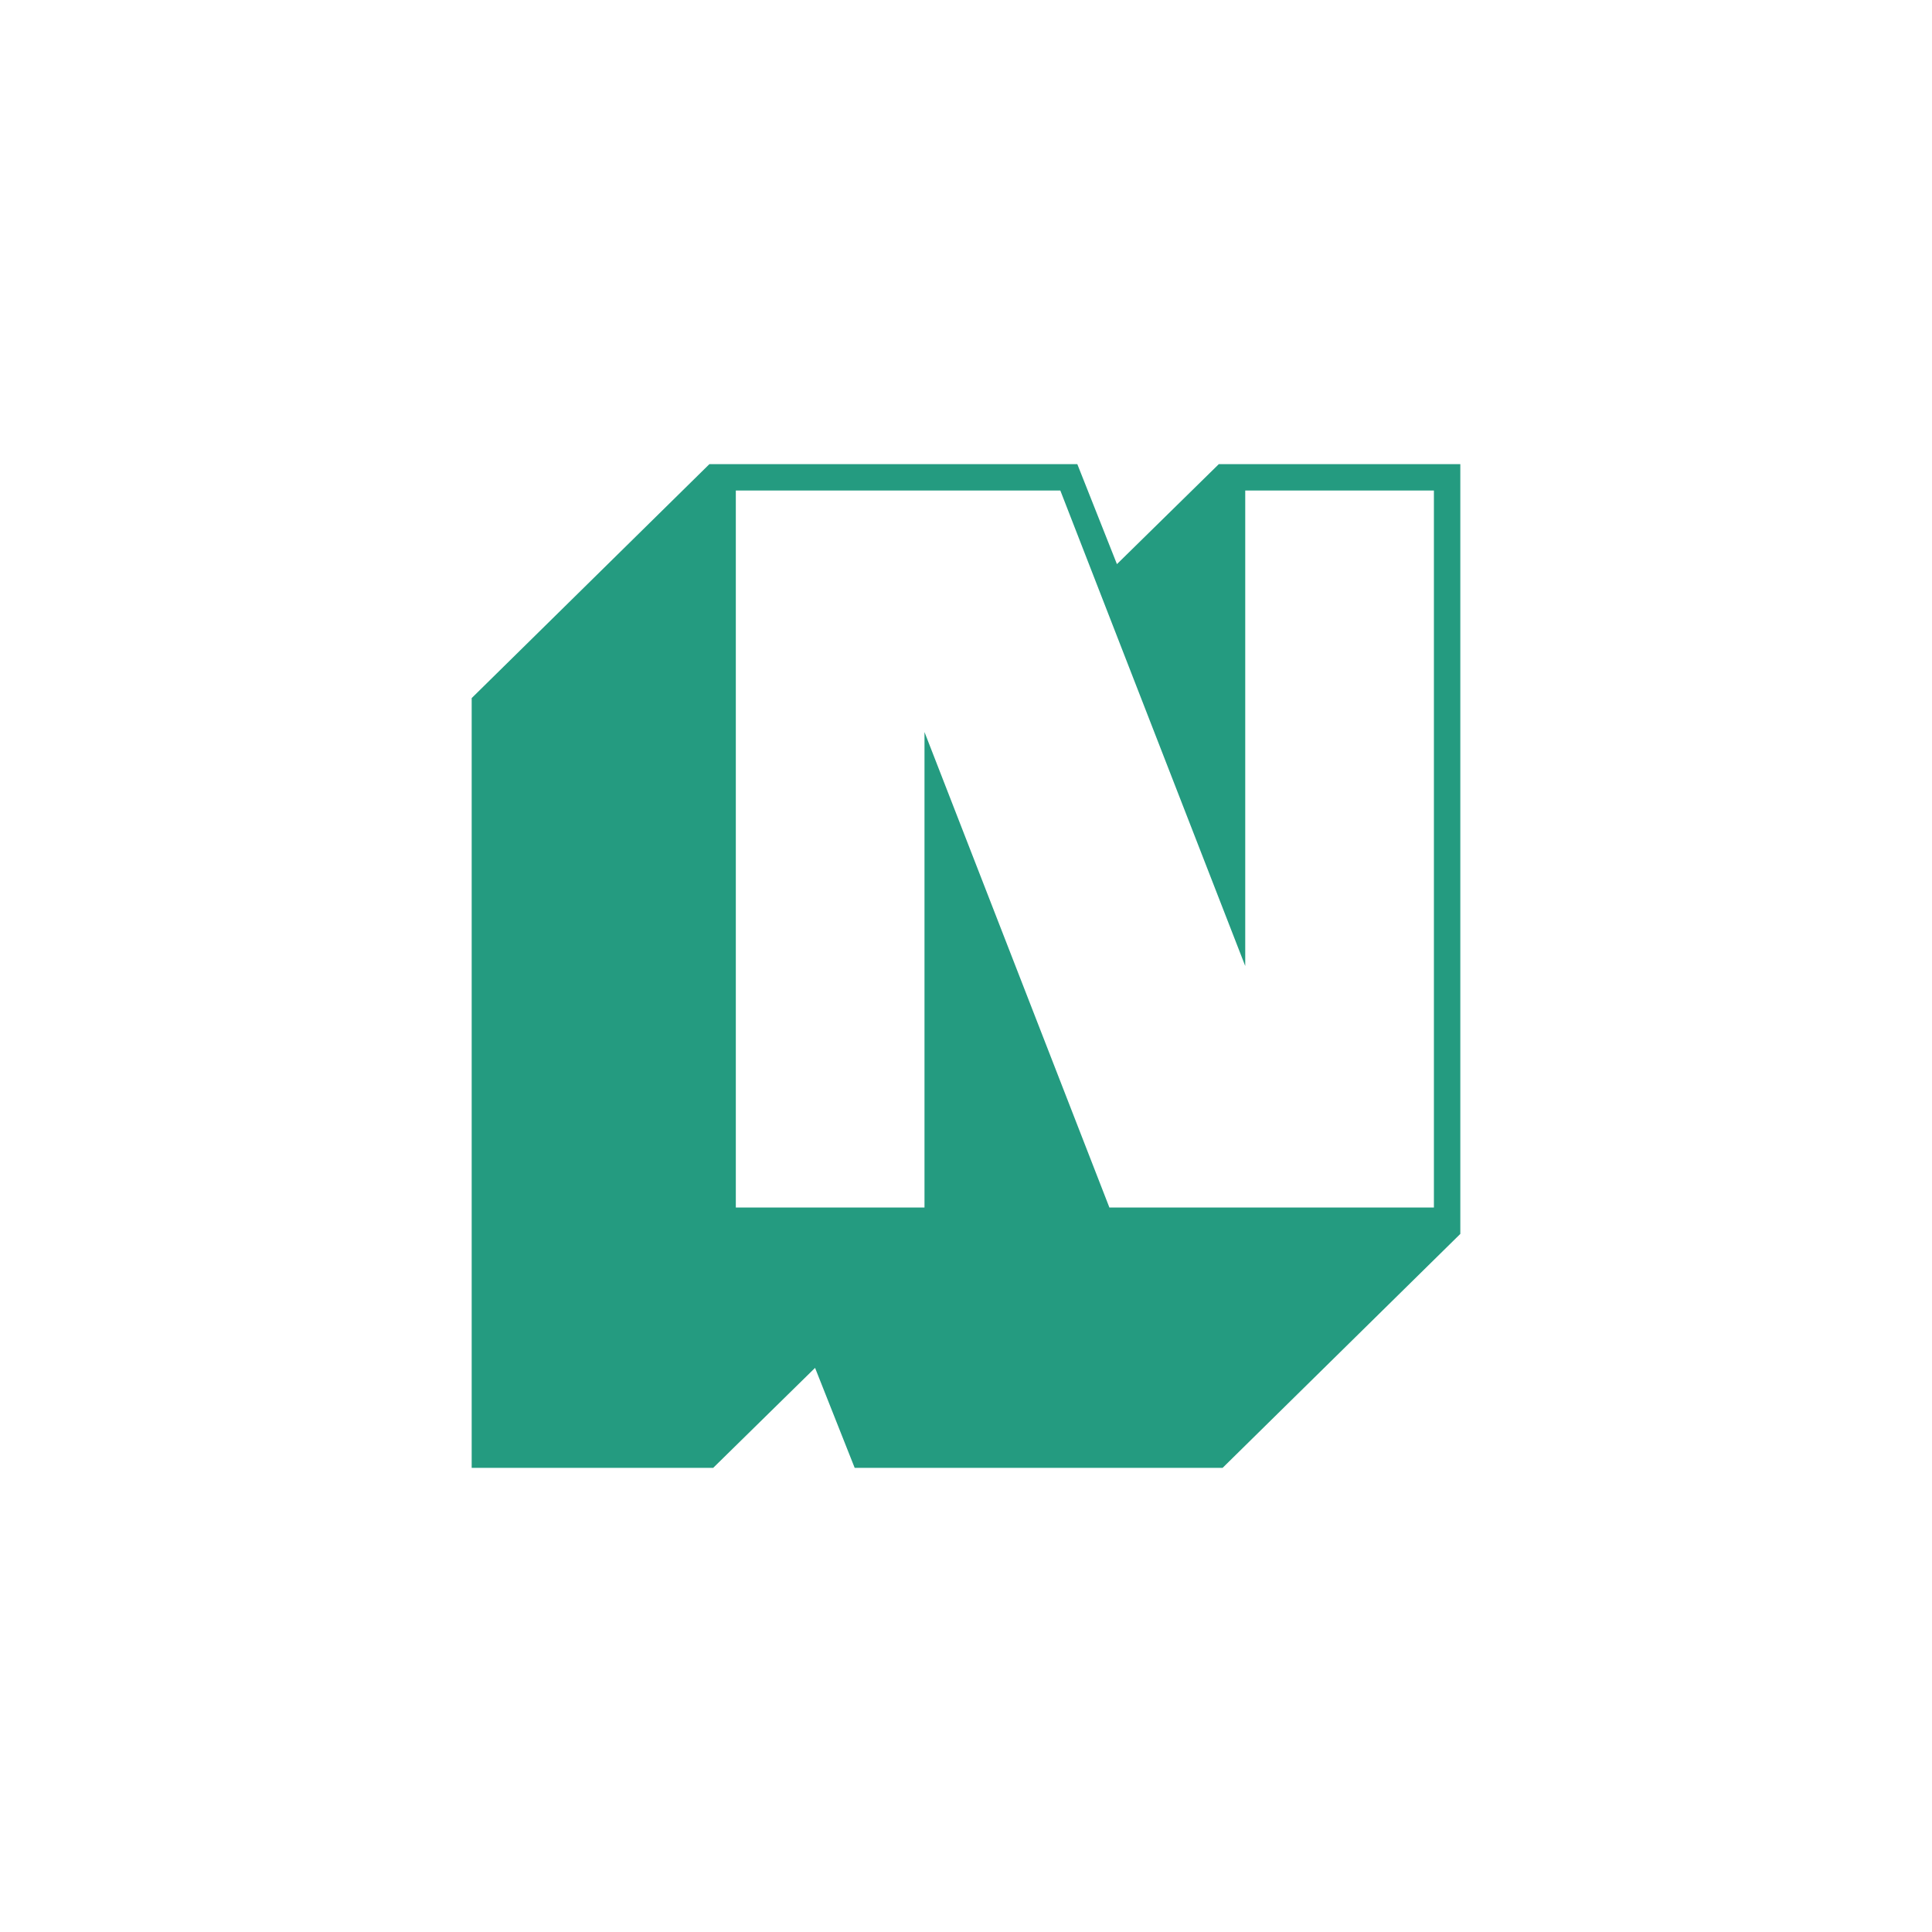
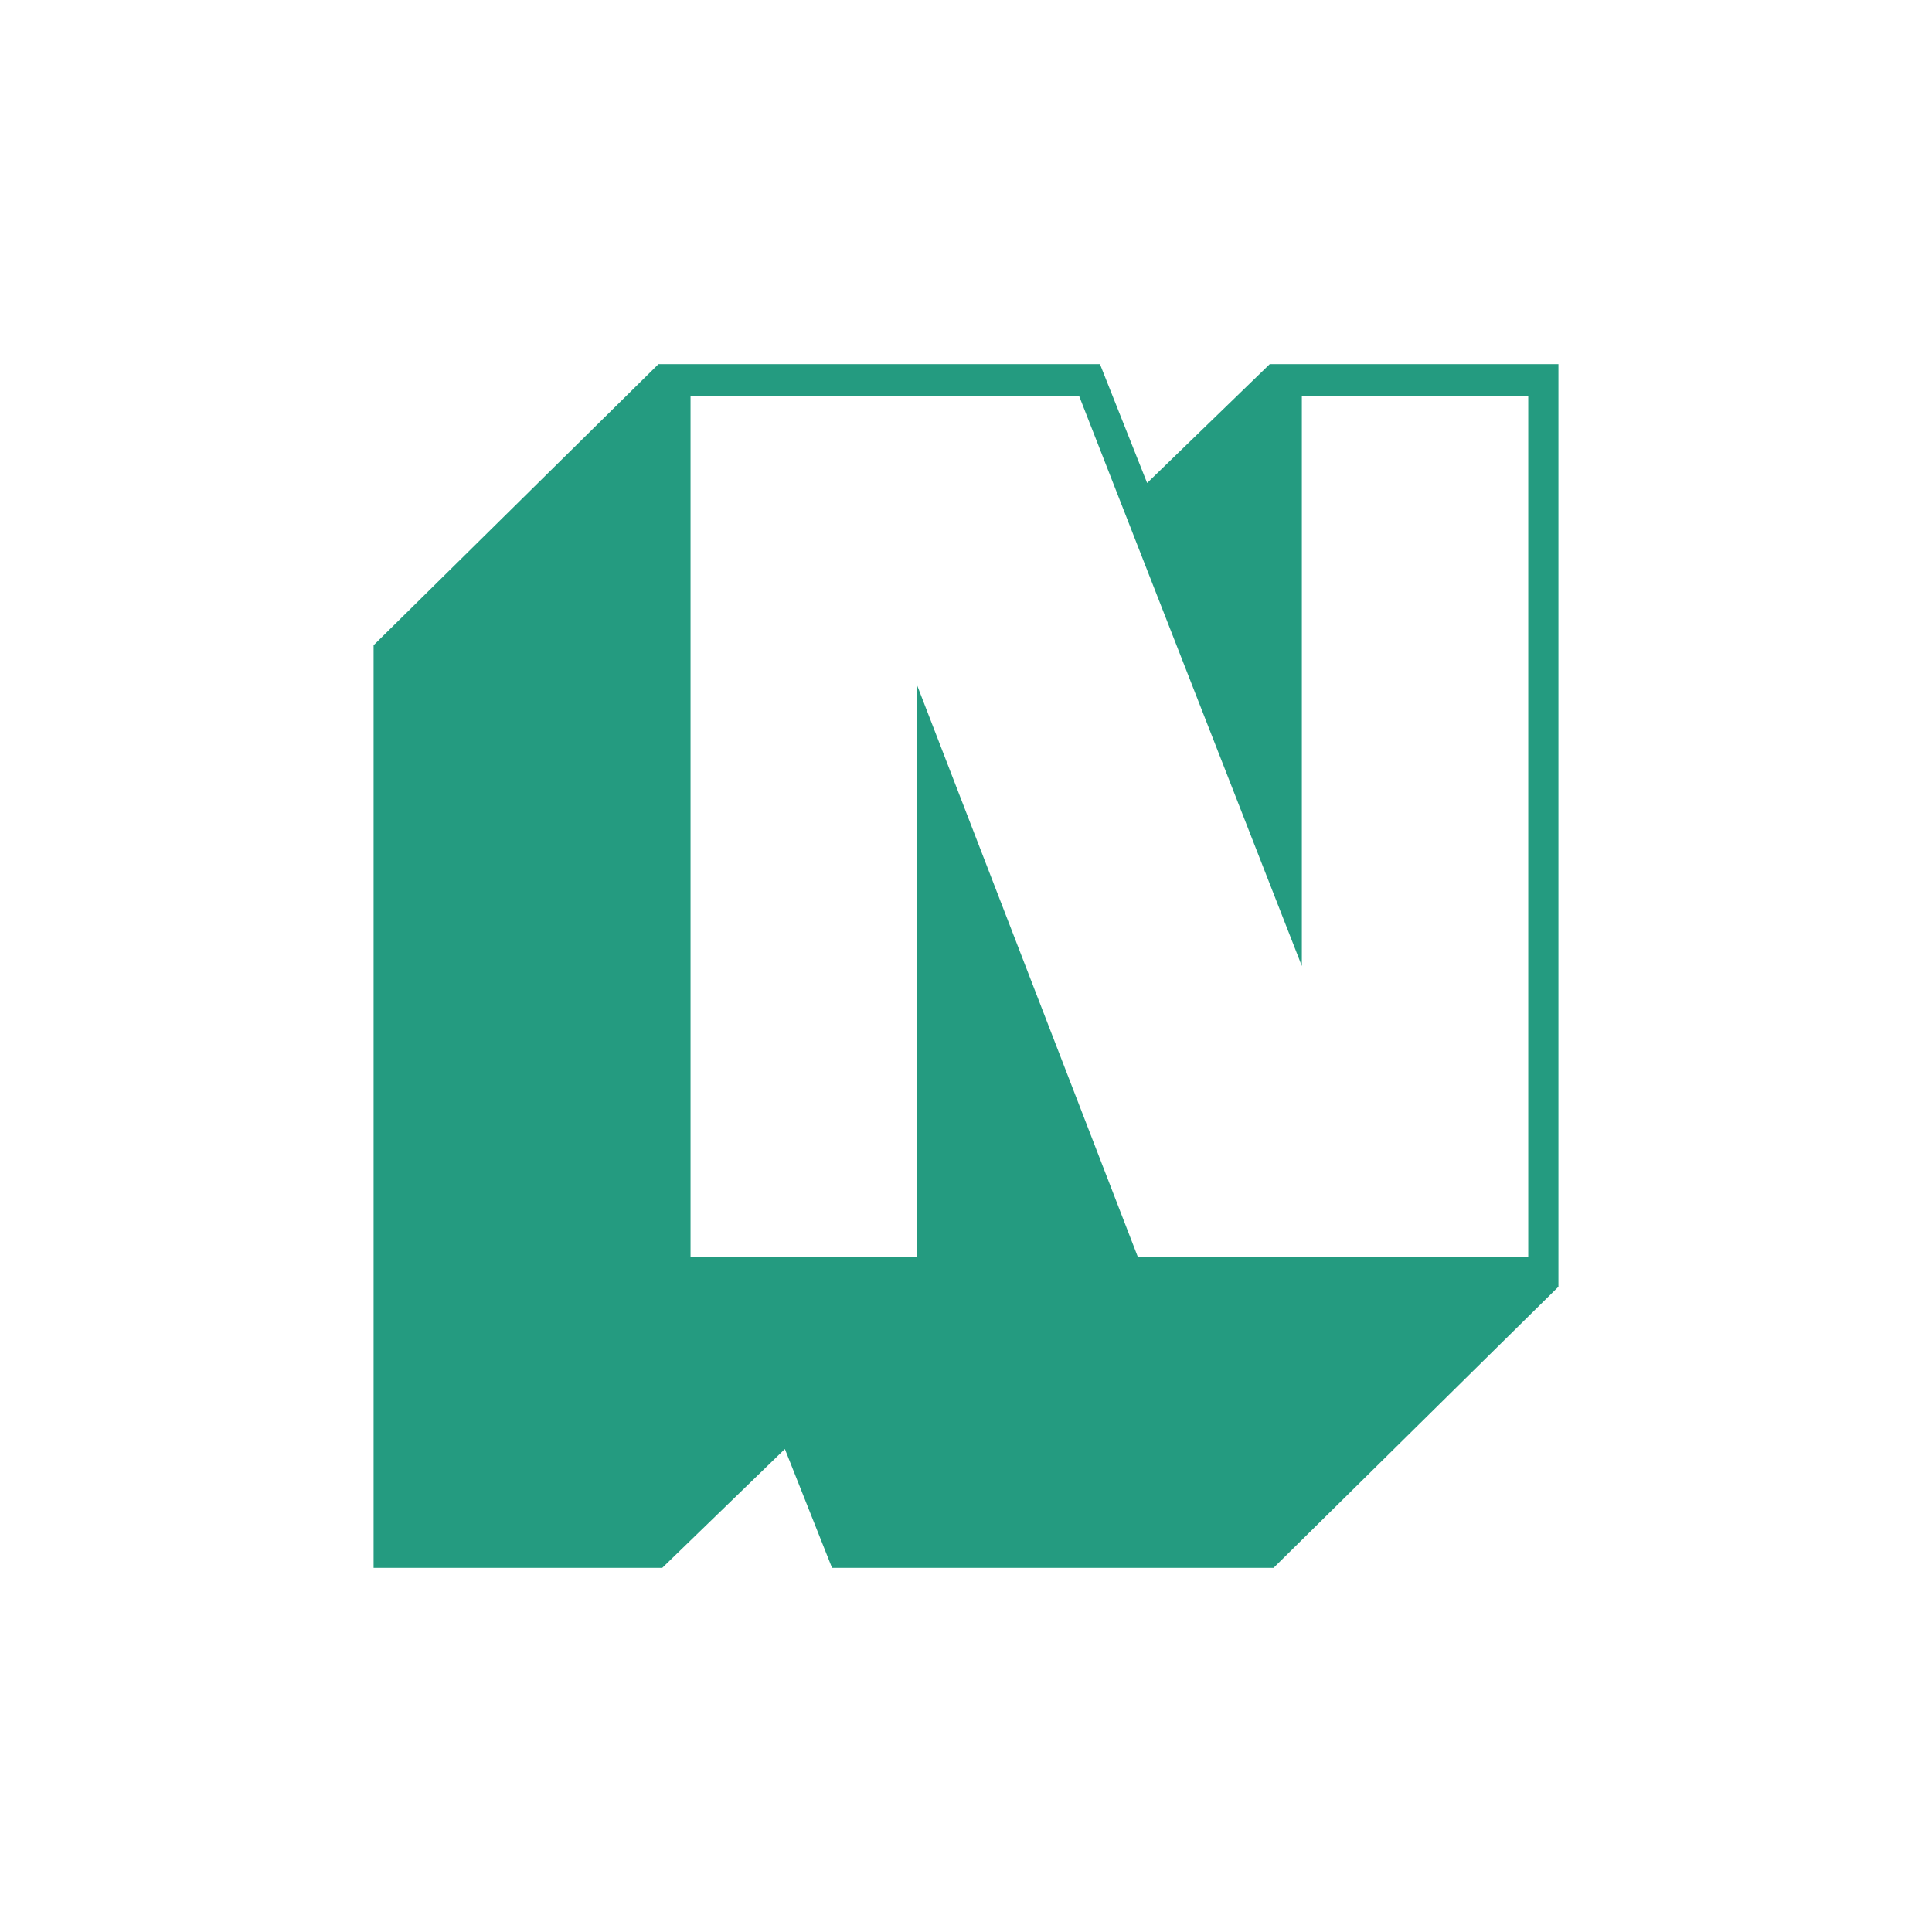
<svg xmlns="http://www.w3.org/2000/svg" width="1024" height="1024" viewBox="0 0 1024 1024">
-   <path d="M 250 778 L 378 778 L 432 725 L 453 778 L 648 778 L 774 654 L 774 246 L 646 246 L 592 299 L 571 246 L 376 246 L 250 370 Z M 390 260 L 562 260 L 660 512 L 660 260 L 760 260 L 760 640 L 588 640 L 490 388 L 490 640 L 390 640 Z" fill-rule="evenodd" fill="#249B80" />
+   <path d="M 198 831 L 351 831 L 416 768 L 441 831 L 675 831 L 826 682 L 826 193 L 673 193 L 608 256 L 583 193 L 349 193 L 198 342 Z M 366 210 L 572 210 L 690 512 L 690 210 L 810 210 L 810 666 L 603 666 L 486 363 L 486 666 L 366 666 Z" fill-rule="evenodd" fill="#249B80" />
</svg>
